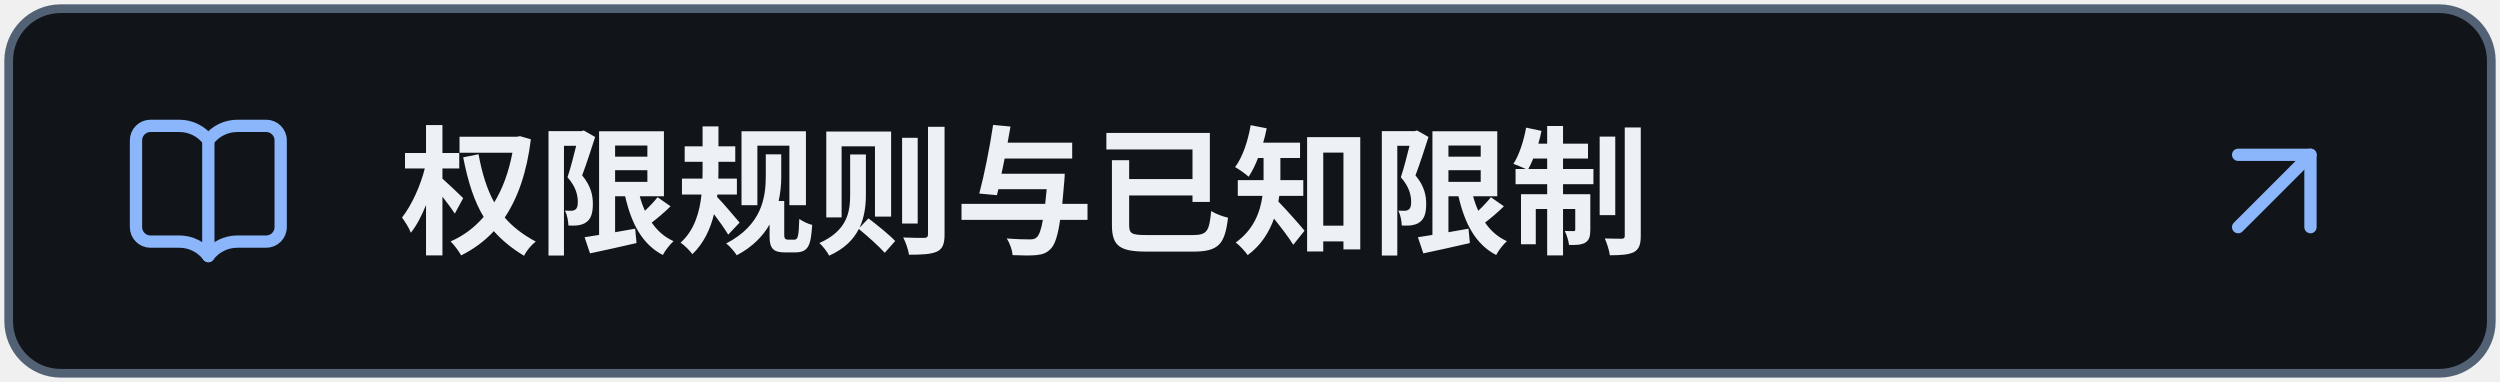
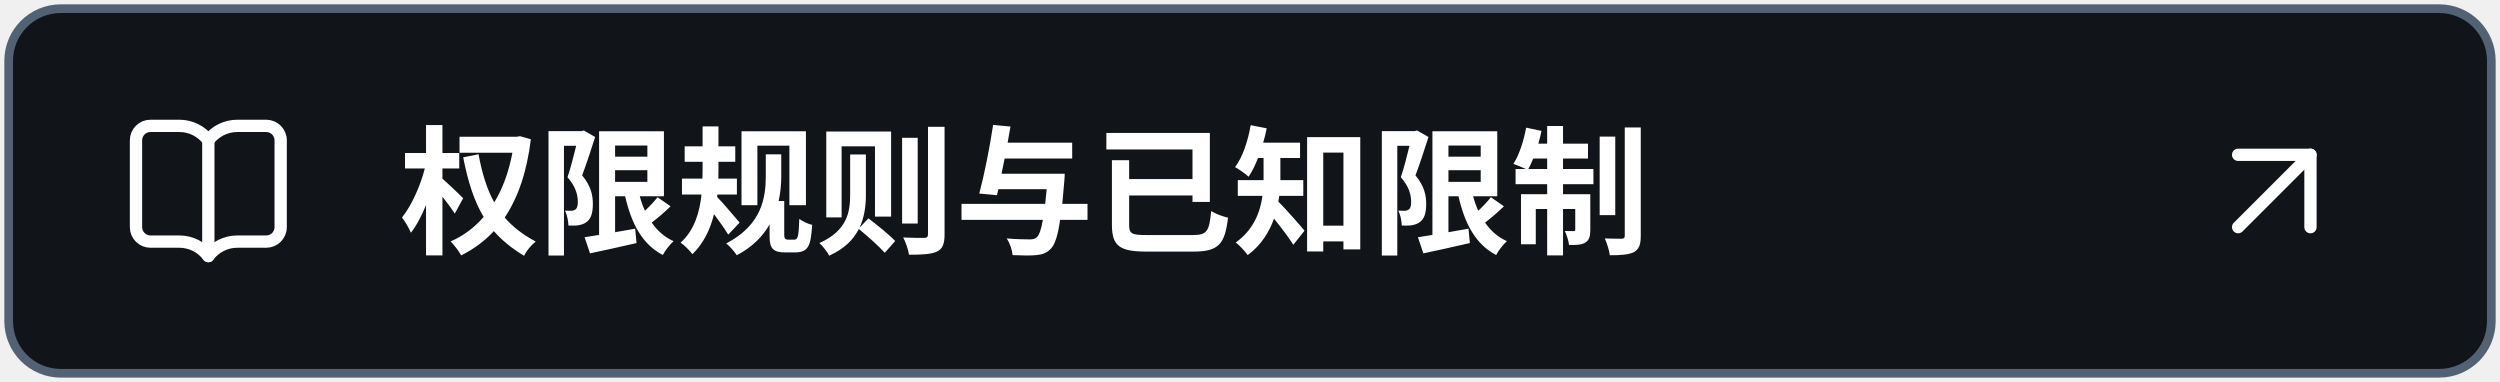
<svg xmlns="http://www.w3.org/2000/svg" width="288" height="44" viewBox="0 0 288 44" role="img" aria-labelledby="title desc">
  <style>
    text { font-family: "Cascadia Code","SFMono-Regular",Consolas,"Liberation Mono","Microsoft YaHei",monospace; letter-spacing: 0; }
    a:hover .tile { fill: #1b2028; }
    a:focus-visible .tile { stroke: #8bb6fb; stroke-width: 3; }
    
+     text { fill: #ffffff; stroke: #111519; stroke-width: 1.5; paint-order: stroke fill; stroke-linejoin: round; }
+     @media (prefers-color-scheme: light) {
+       .tile { fill: #f5f7fa; stroke: #65717f; }
+       a:hover .tile { fill: #e8edf4; }
+     }
+ 
  </style>
  <a href="https://github.com/says693/dsh-TUI-693/blob/main/docs/architecture.md#权限与安全边界">
    <rect class="tile" x="1" y="1" width="286" height="42" rx="6" fill="#111519" stroke="#526174" />
-     <g transform="translate(14 12) scale(0.8333333)" fill="none" stroke="#8bb6fb" stroke-width="1.7" stroke-linecap="round" stroke-linejoin="round">
-       <path d="M12 5v16" />
-       <path d="M20.001 19A2 2 0 0022 17V5a2 2 0 00-1.999-2L16 3.002A5 5 0 0012 5a5 5 0 00-4-2H4a2 2 0 00-2 2v12a2 2 0 001.999 2H8a5 5 0 014 2 5 5 0 014-2z" />
+     <g class="outlined-icon">
+       <g transform="translate(14 12) scale(0.8333333)" fill="none" stroke="#111519" stroke-width="3.5" stroke-linecap="round" stroke-linejoin="round">
+         <path d="M12 5v16" />
+         <path d="M20.001 19A2 2 0 0022 17V5a2 2 0 00-1.999-2L16 3.002A5 5 0 0012 5a5 5 0 00-4-2H4a2 2 0 00-2 2v12a2 2 0 001.999 2H8a5 5 0 014 2 5 5 0 014-2z" />
+       </g>
+       <g transform="translate(14 12) scale(0.8333333)" fill="none" stroke="#ffffff" stroke-width="1.7" stroke-linecap="round" stroke-linejoin="round">
+         <path d="M12 5v16" />
+         <path d="M20.001 19A2 2 0 0022 17V5a2 2 0 00-1.999-2L16 3.002A5 5 0 0012 5a5 5 0 00-4-2H4a2 2 0 00-2 2v12a2 2 0 001.999 2H8a5 5 0 014 2 5 5 0 014-2z" />
+       </g>
    </g>
    <text x="46" y="28" font-size="16" fill="#edf1f6" font-weight="600">权限规则与已知限制</text>
-     <g transform="translate(252 12) scale(0.8333333)" fill="none" stroke="#8bb6fb" stroke-width="1.7" stroke-linecap="round" stroke-linejoin="round">
-       <path d="M7 7h10v10" />
-       <path d="M7 17 17 7" />
+     <g class="outlined-icon">
+       <g transform="translate(252 12) scale(0.8333333)" fill="none" stroke="#111519" stroke-width="3.5" stroke-linecap="round" stroke-linejoin="round">
+         <path d="M7 7h10v10" />
+         <path d="M7 17 17 7" />
+       </g>
+       <g transform="translate(252 12) scale(0.8333333)" fill="none" stroke="#ffffff" stroke-width="1.7" stroke-linecap="round" stroke-linejoin="round">
+         <path d="M7 7h10v10" />
+         <path d="M7 17 17 7" />
+       </g>
    </g>
  </a>
</svg>
